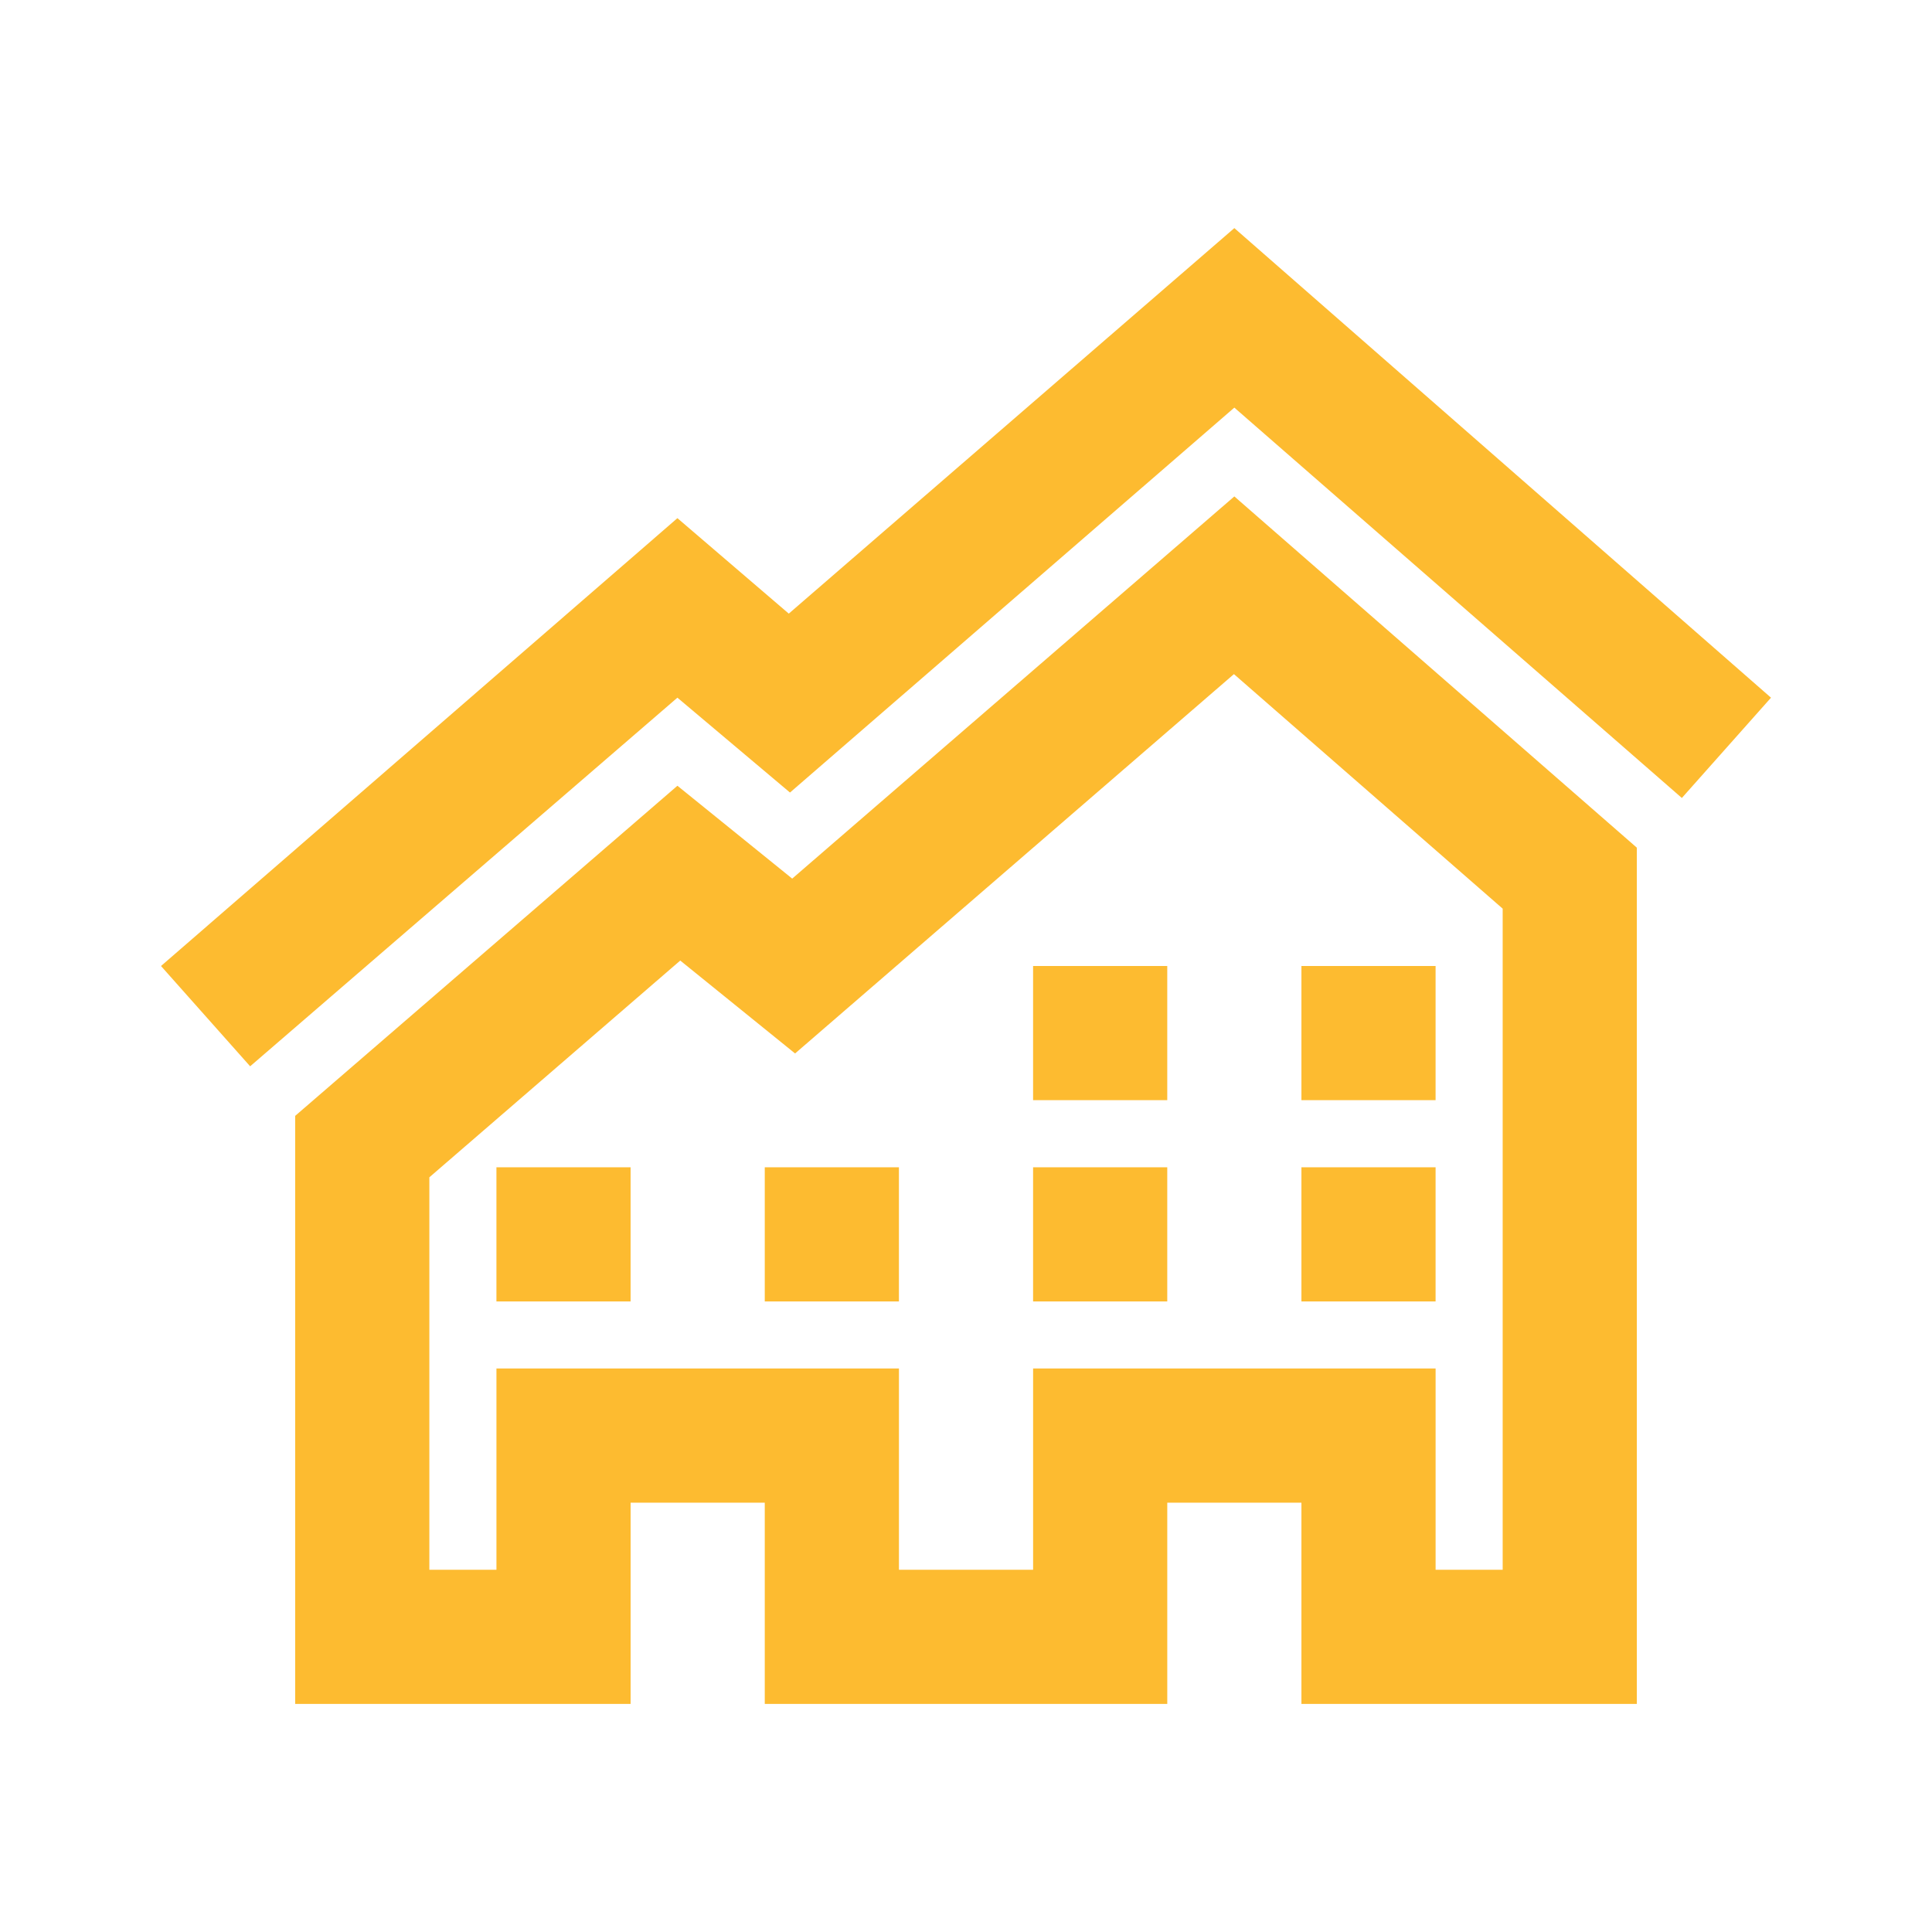
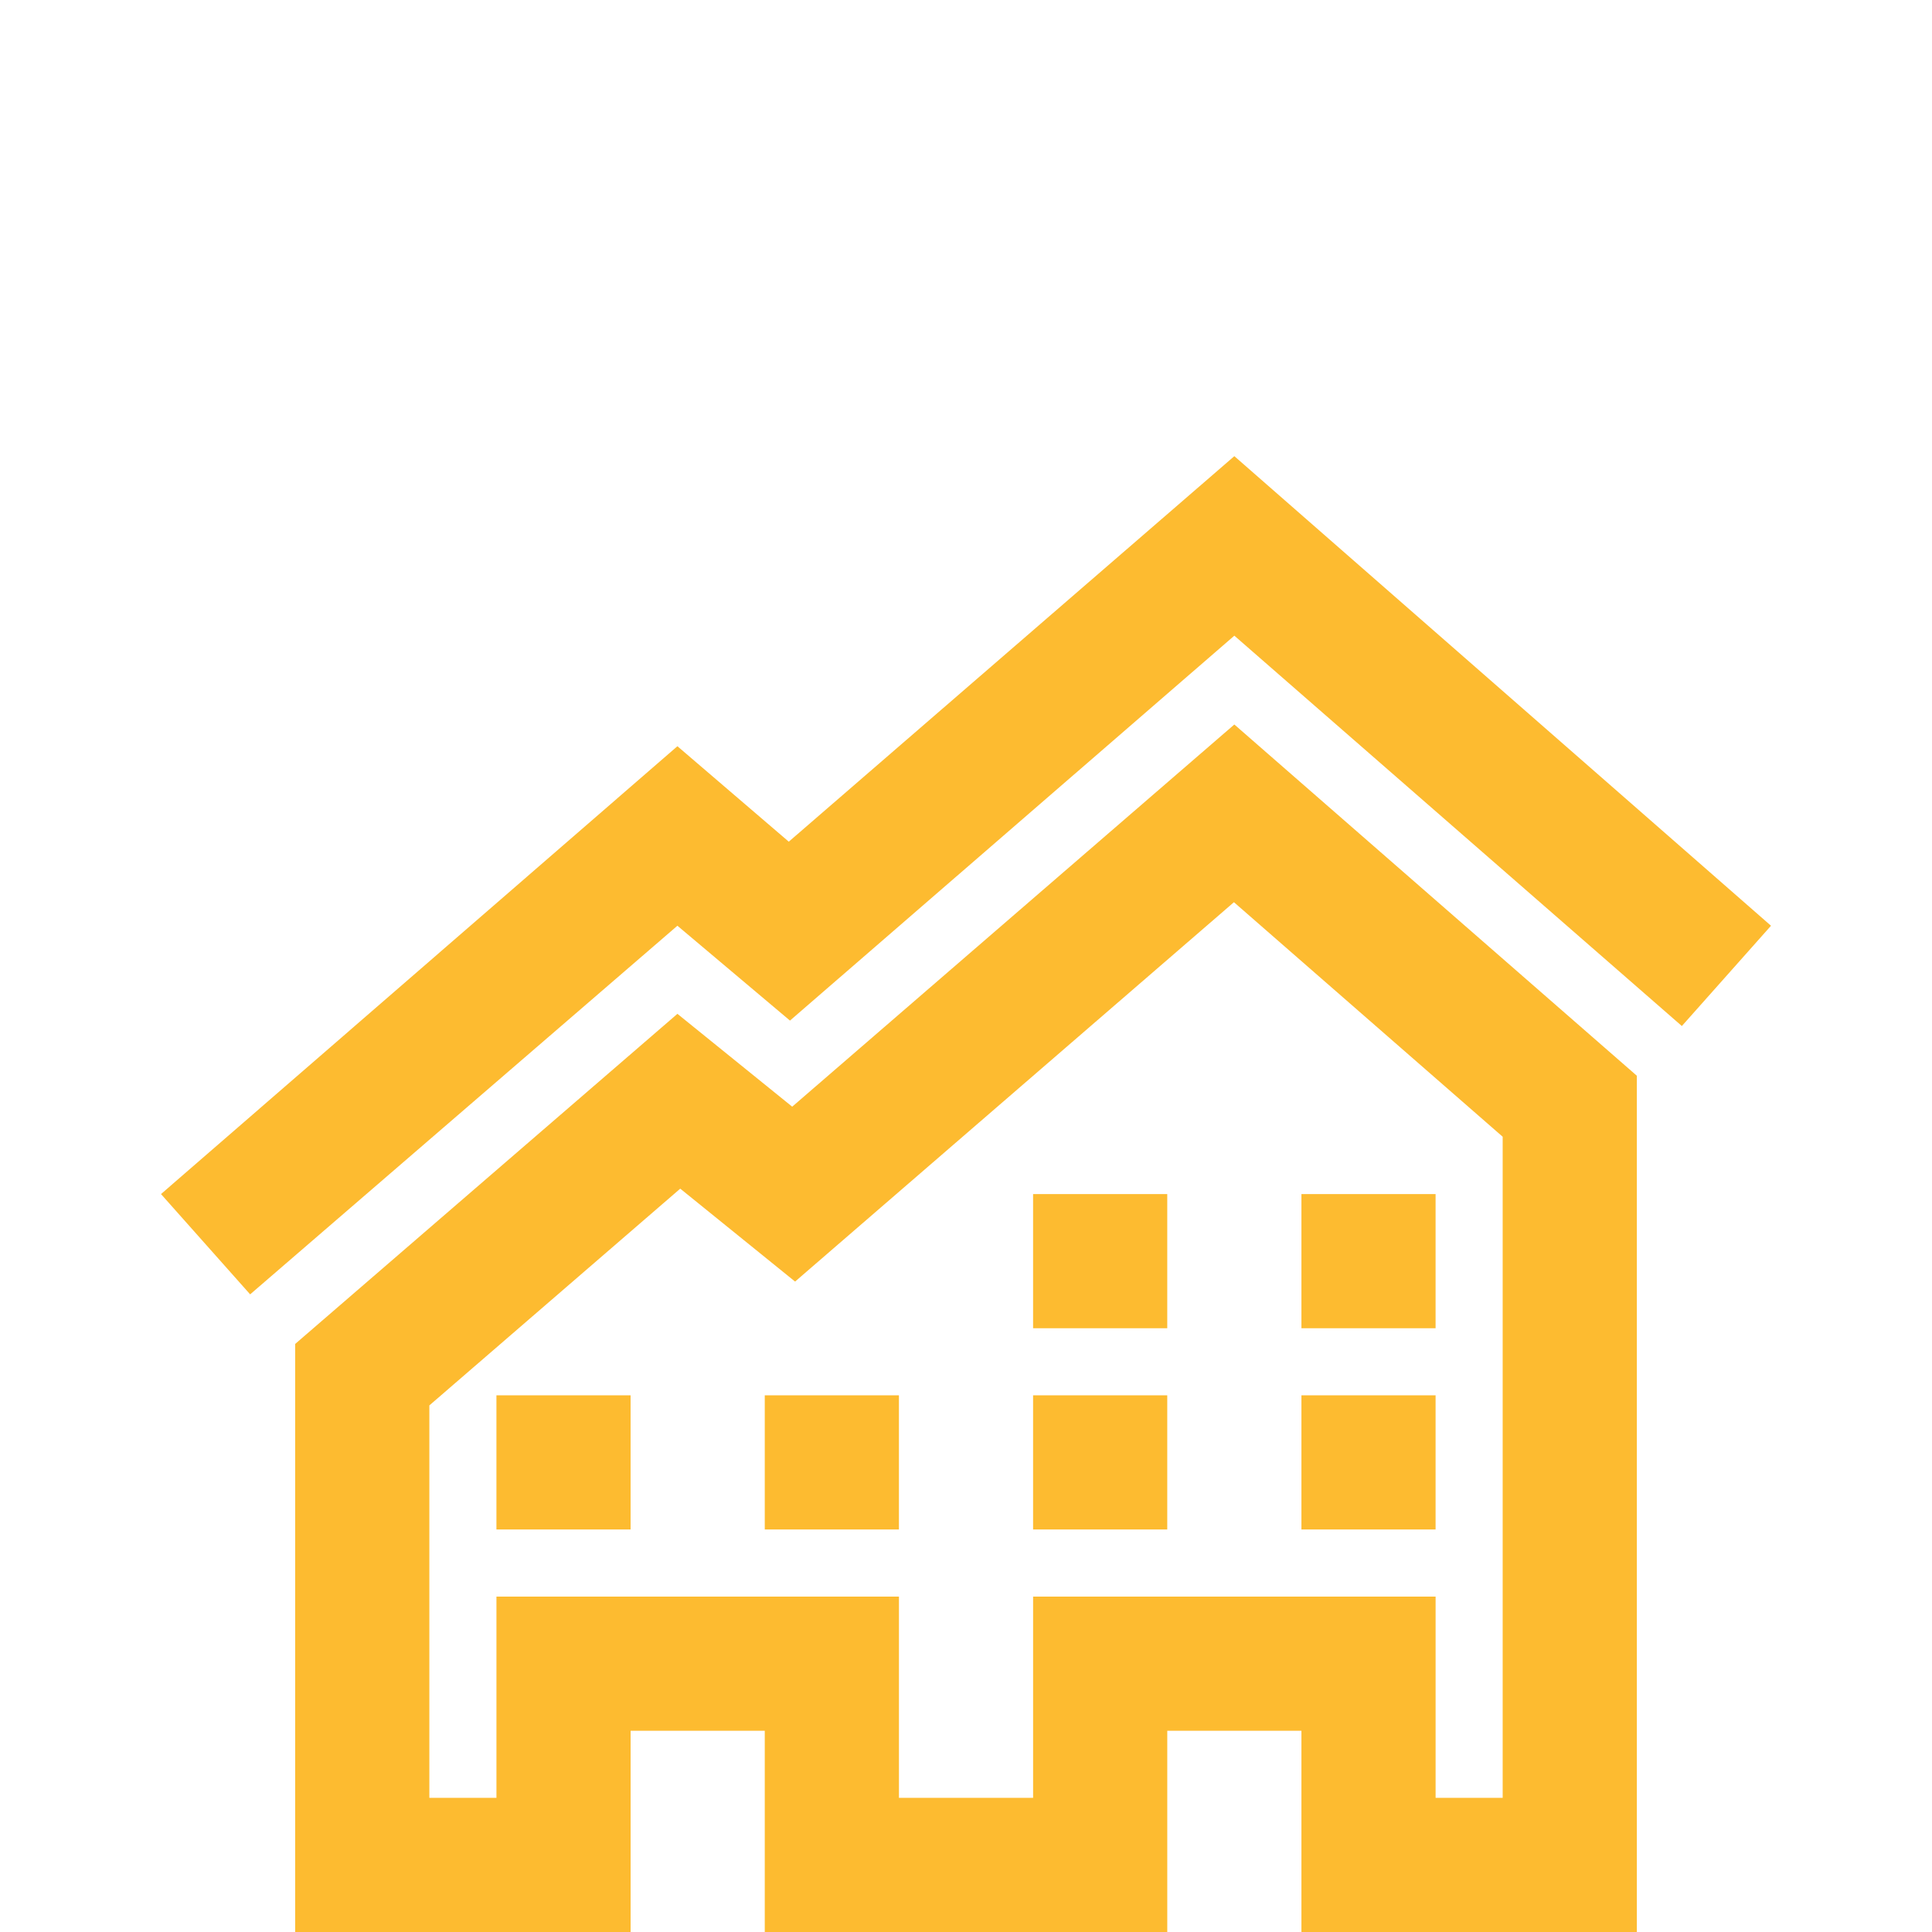
<svg xmlns="http://www.w3.org/2000/svg" width="120" height="120" viewBox="0 0 120 120" id="svg2" version="1.1">
  <defs id="defs4" />
  <g id="layer1" transform="translate(0,-932.3622)">
-     <path id="path4187-1" d="m 39.167,1038.196 -20.833,0 0,-36.525 23.742,-20.504 7.129,5.767 27.462,-23.738 25,21.817 0,53.183 -20.833,0 0,-12.5 -8.333,0 0,12.5 -25,0 0,-12.5 -8.333,0 0,12.5 z m 54.167,-8.333 0,-41.063 -16.692,-14.567 -27.258,23.562 -7.133,-5.771 -15.583,13.463 0,24.375 4.167,0 0,-12.5 25,0 0,12.5 8.333,0 0,-12.5 25,0 0,12.5 4.167,0 z m -29.167,-25 8.333,0 0,8.333 -8.333,0 0,-8.333 z m -33.333,0 8.333,0 0,8.333 -8.333,0 0,-8.333 z m 50,0 8.333,0 0,8.333 -8.333,0 0,-8.333 z m -25,0 0,8.333 -8.333,0 0,-8.333 8.333,0 z m 8.333,-12.5 8.333,0 0,8.333 -8.333,0 0,-8.333 z m 16.667,0 8.333,0 0,8.333 -8.333,0 0,-8.333 z m -31.842,-21.887 27.675,-23.946 33.333,29.167 -5.537,6.229 -27.796,-24.246 -27.6,23.908 -6.992,-5.892 -26.538,22.896 -5.537,-6.229 32.075,-27.817 6.917,5.929 z" style="fill:#fdbb30" />
+     <path id="path4187-1" d="m 39.167,1052.362 -20.833,0 0,-36.525 23.742,-20.504 7.129,5.767 27.462,-23.738 25,21.817 0,53.183 -20.833,0 0,-12.5 -8.333,0 0,12.5 -25,0 0,-12.5 -8.333,0 0,12.5 z m 54.167,-8.333 0,-41.062 -16.692,-14.567 -27.258,23.563 -7.133,-5.771 -15.583,13.463 0,24.375 4.167,0 0,-12.5 25,0 0,12.5 8.333,0 0,-12.5 25,0 0,12.5 4.167,0 z m -29.167,-25 8.333,0 0,8.333 -8.333,0 0,-8.333 z m -33.333,0 8.333,0 0,8.333 -8.333,0 0,-8.333 z m 50,0 8.333,0 0,8.333 -8.333,0 0,-8.333 z m -25,0 0,8.333 -8.333,0 0,-8.333 8.333,0 z m 8.333,-12.5 8.333,0 0,8.333 -8.333,0 0,-8.333 z m 16.667,0 8.333,0 0,8.333 -8.333,0 0,-8.333 z m -31.842,-21.888 27.675,-23.946 33.333,29.167 -5.537,6.229 -27.796,-24.246 -27.6,23.908 -6.992,-5.892 -26.538,22.896 -5.537,-6.229 32.075,-27.817 6.917,5.929 z" style="fill:#fdbb30" />
  </g>
</svg>
